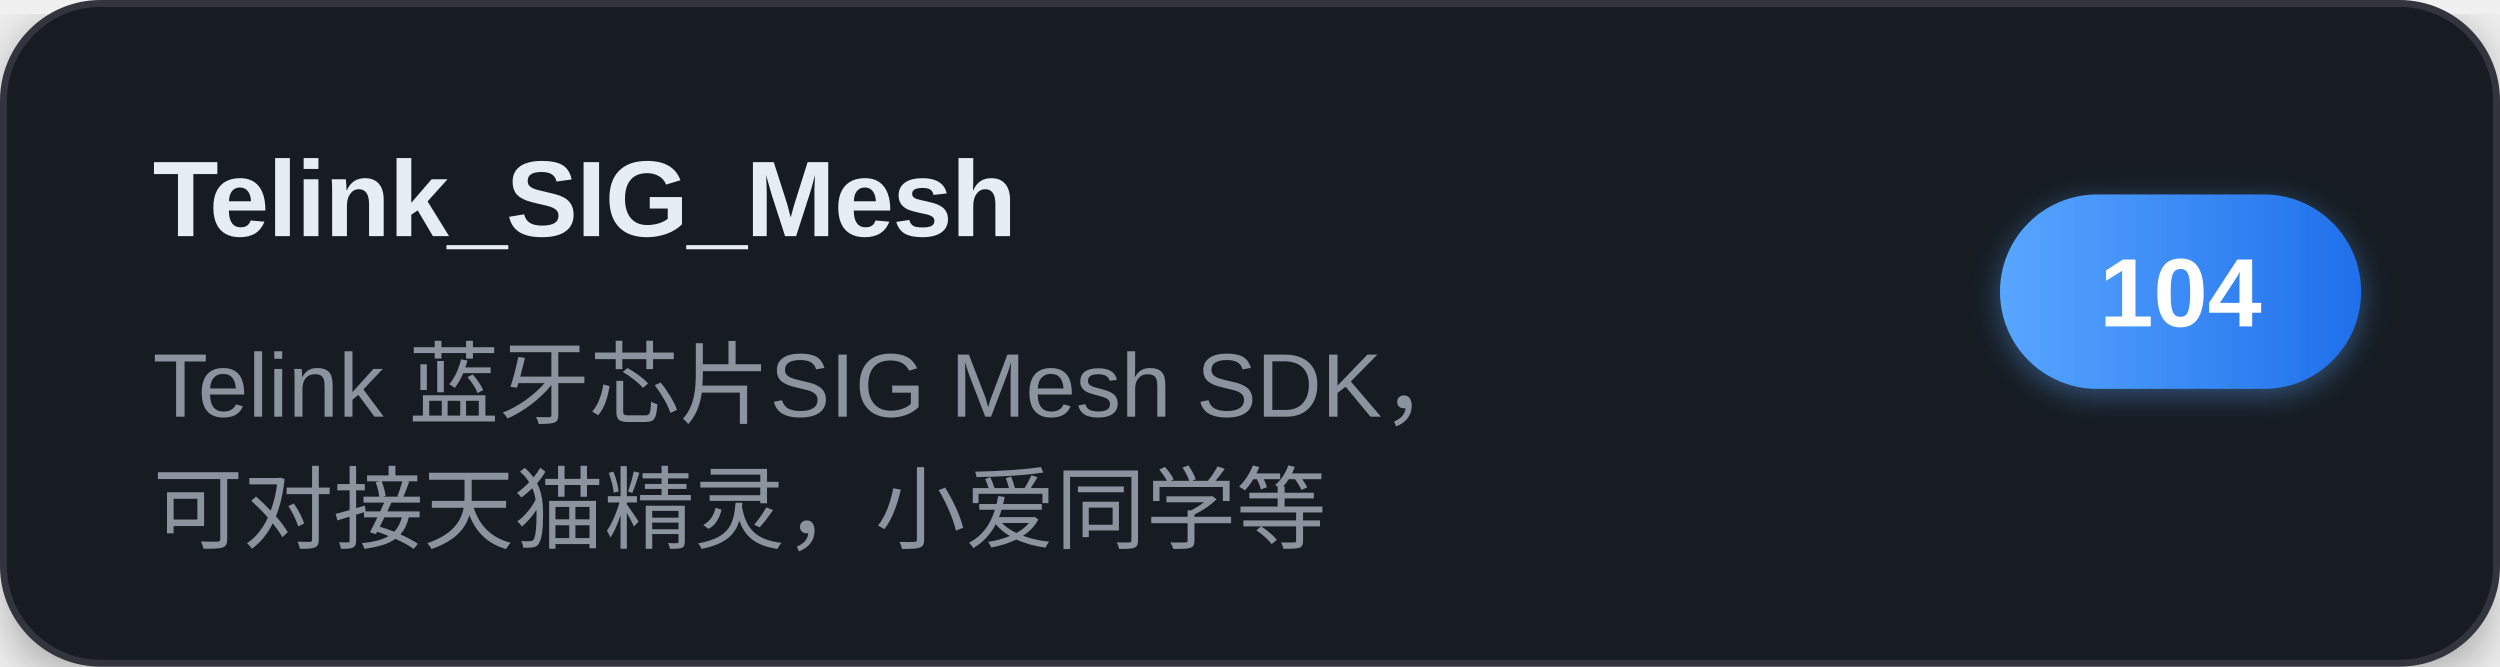
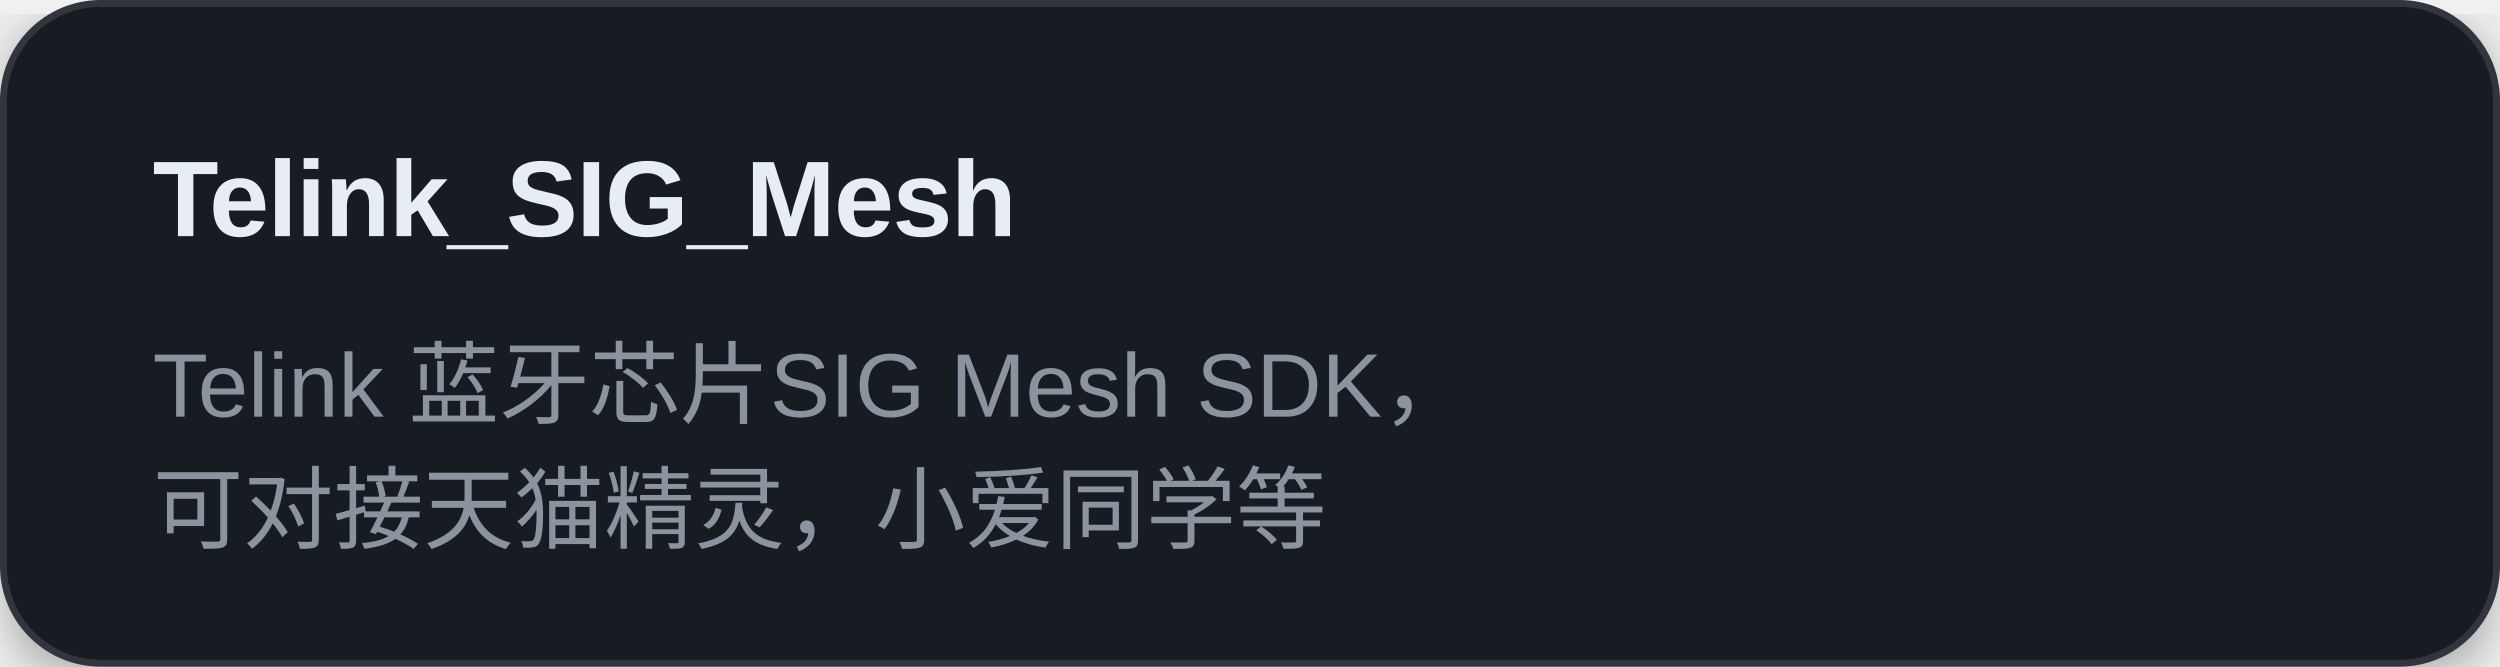
<svg xmlns="http://www.w3.org/2000/svg" width="360" height="96" viewBox="0 0 360 96" role="img" aria-label="Telink_SIG_Mesh">
  <defs>
-     <linearGradient id="brand" x1="0" y1="0" x2="1" y2="0">
-       <stop offset="0" stop-color="#58a6ff" />
-       <stop offset="1" stop-color="#1f6feb" />
-     </linearGradient>
    <filter id="cardShadow" x="-20%" y="-20%" width="140%" height="140%">
      <feDropShadow dx="0" dy="2" stdDeviation="4" flood-color="#000000" flood-opacity="0.35" />
-     </filter>
-     <filter id="pillShadow" x="-30%" y="-30%" width="160%" height="160%">
-       <feDropShadow dx="0" dy="1" stdDeviation="2" flood-color="#58a6ff" flood-opacity="0.4" />
    </filter>
  </defs>
  <g filter="url(#cardShadow)">
    <rect x="0.5" y="0.5" width="359" height="95" rx="14" fill="#161b22" stroke="#30363d" stroke-width="1" />
  </g>
  <text x="22" y="34" font-family="'Segoe UI',-apple-system,'Helvetica Neue',Arial,sans-serif" font-size="15.5" font-weight="700" letter-spacing="-0.2" fill="#e6edf3">Telink_SIG_Mesh</text>
  <text x="22" y="60" font-family="'Segoe UI',-apple-system,'Helvetica Neue',Arial,sans-serif" font-size="13" fill="#8b949e">Telink 蓝牙芯片SIG Mesh SDK，</text>
  <text x="22" y="78" font-family="'Segoe UI',-apple-system,'Helvetica Neue',Arial,sans-serif" font-size="13" fill="#8b949e">可对接天猫精灵，小爱同学等</text>
-   <g filter="url(#pillShadow)">
-     <rect x="288" y="28" width="52" height="28" rx="14" fill="url(#brand)" />
-   </g>
-   <text x="314" y="47" text-anchor="middle" font-family="'Segoe UI',-apple-system,'Helvetica Neue',Arial,sans-serif" font-size="14" font-weight="700" fill="#ffffff">104</text>
</svg>
